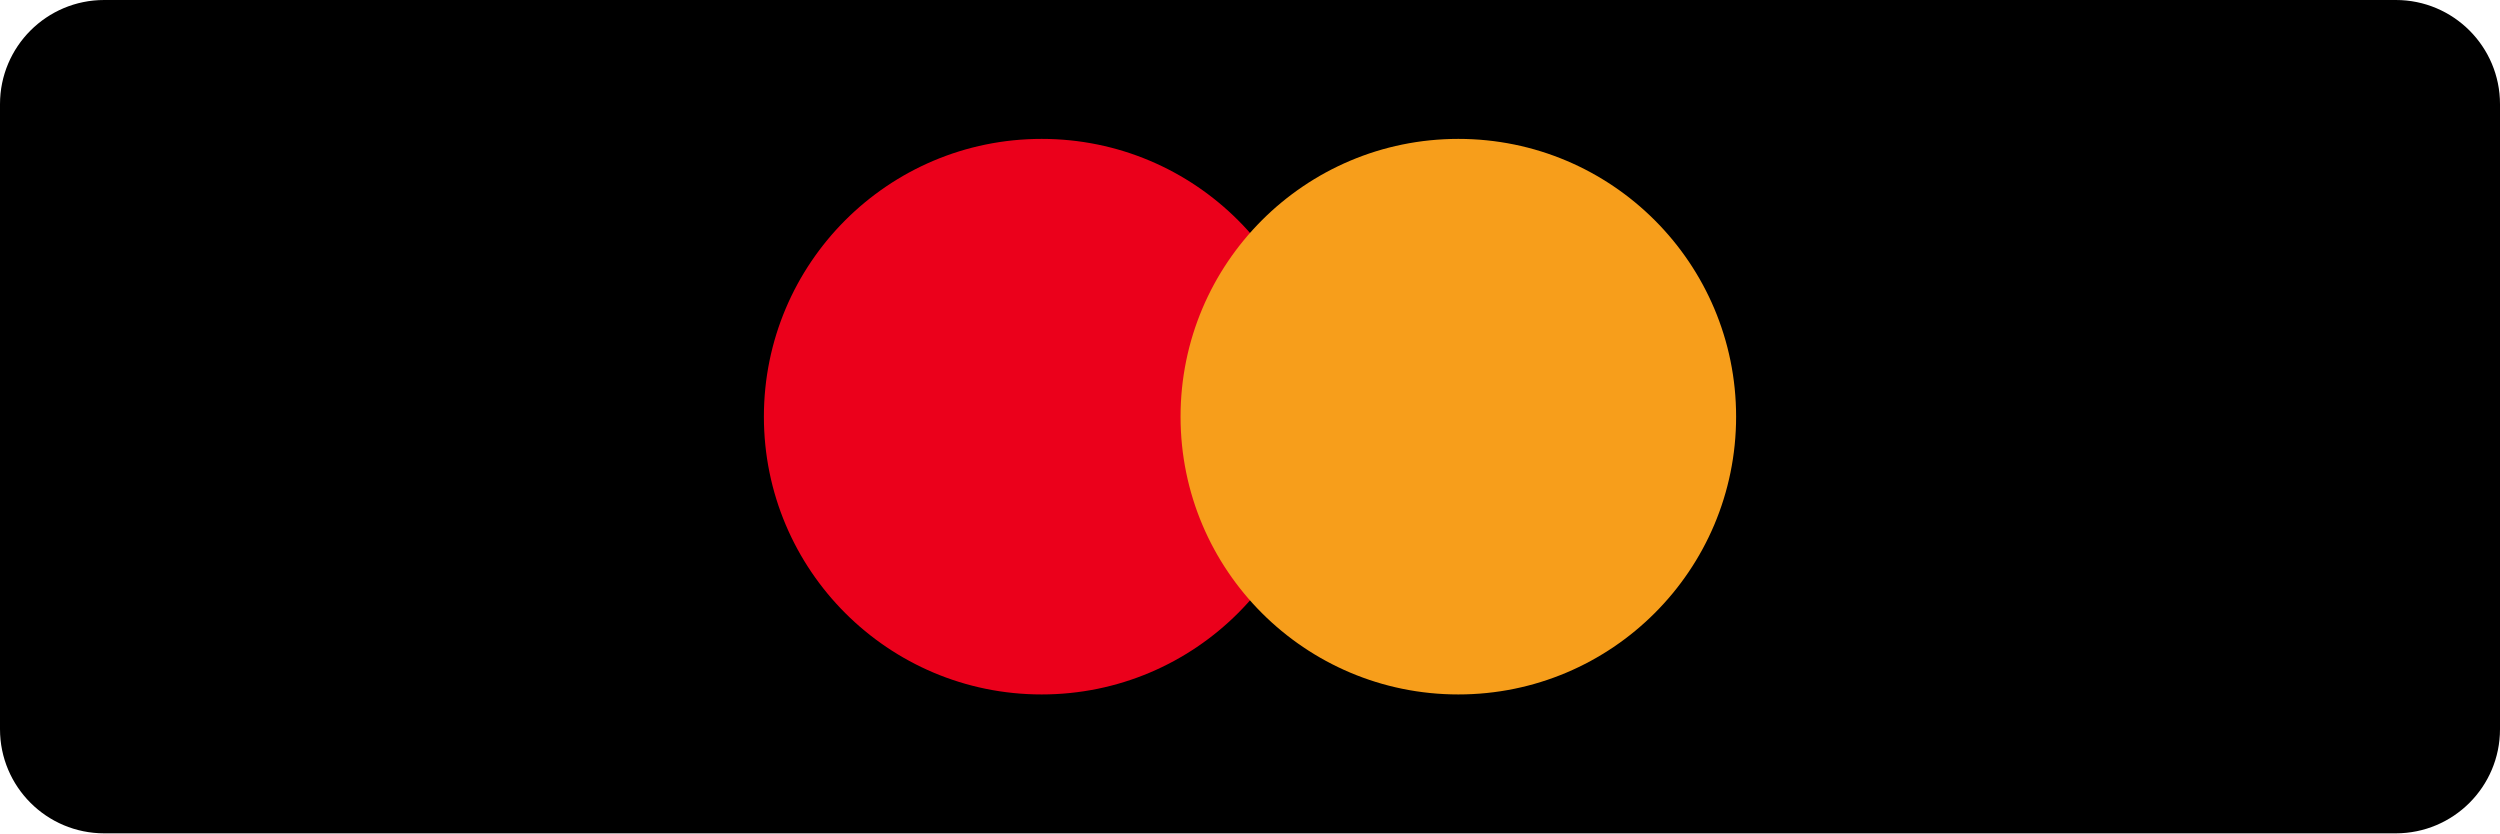
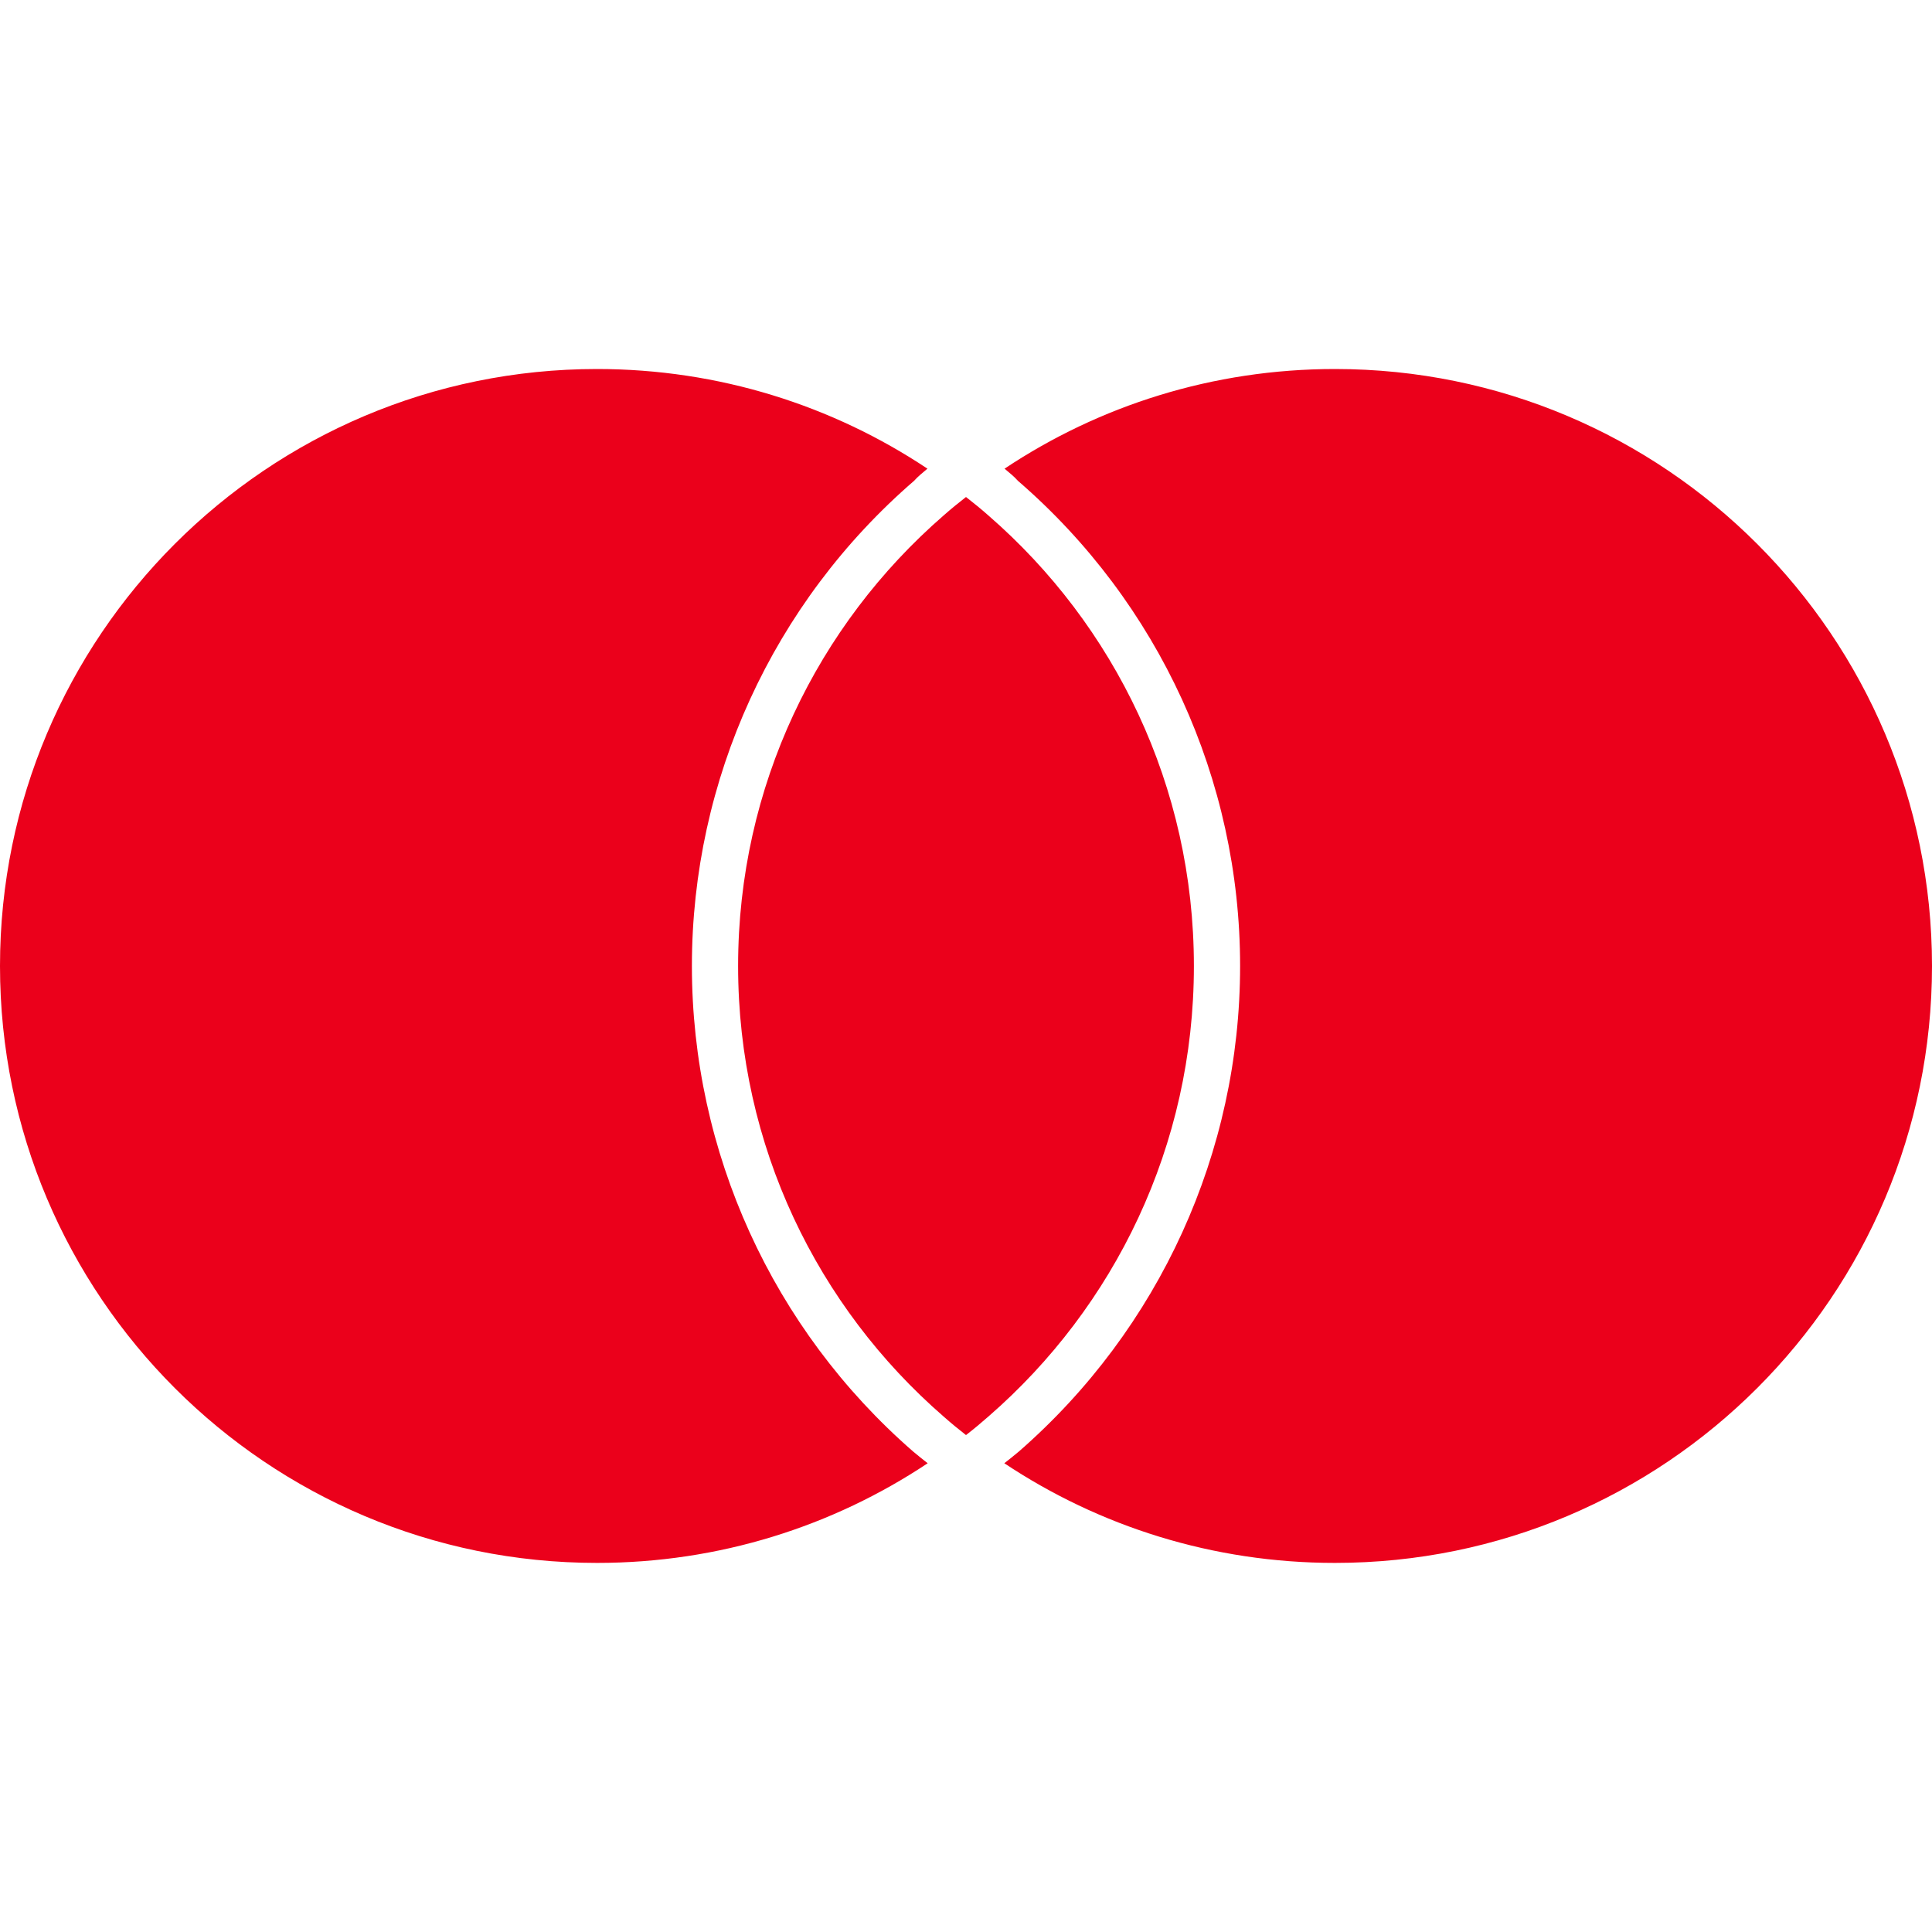
- <svg xmlns="http://www.w3.org/2000/svg" viewBox="0 0 72 24" role="img">
-   <rect width="72" height="24" rx="3" fill="#000" />
-   <circle cx="30" cy="12" r="8" fill="#eb001b" />
-   <circle cx="42" cy="12" r="8" fill="#f79e1b" />
-   <path d="M36 5.5a8 8 0 010 13 8 8 0 000-13z" fill="#ff5f00" />
+ <svg xmlns="http://www.w3.org/2000/svg" fill="#EB001B" role="img" viewBox="0 0 24 24">
+   <path d="M11.343 18.031c.058.049.12.098.181.146-1.177.783-2.59 1.238-4.107 1.238C3.32 19.416 0 16.096 0 12c0-4.095 3.32-7.416 7.416-7.416 1.518 0 2.931.456 4.105 1.238-.06.051-.12.098-.165.15C9.6 7.489 8.595 9.688 8.595 12c0 2.311 1.001 4.51 2.748 6.031zm5.241-13.447c-1.52 0-2.931.456-4.105 1.238.06.051.12.098.165.15C14.4 7.489 15.405 9.688 15.405 12c0 2.31-1.001 4.507-2.748 6.031-.058.049-.12.098-.181.146 1.177.783 2.588 1.238 4.107 1.238C20.68 19.416 24 16.096 24 12c0-4.094-3.32-7.416-7.416-7.416zM12 6.174c-.096.075-.189.15-.28.231C10.156 7.764 9.169 9.765 9.169 12c0 2.236.987 4.236 2.551 5.595.09.08.185.158.28.232.096-.074.189-.152.28-.232 1.563-1.359 2.551-3.359 2.551-5.595 0-2.235-.987-4.236-2.551-5.595-.09-.08-.184-.156-.28-.231z" />
</svg>
